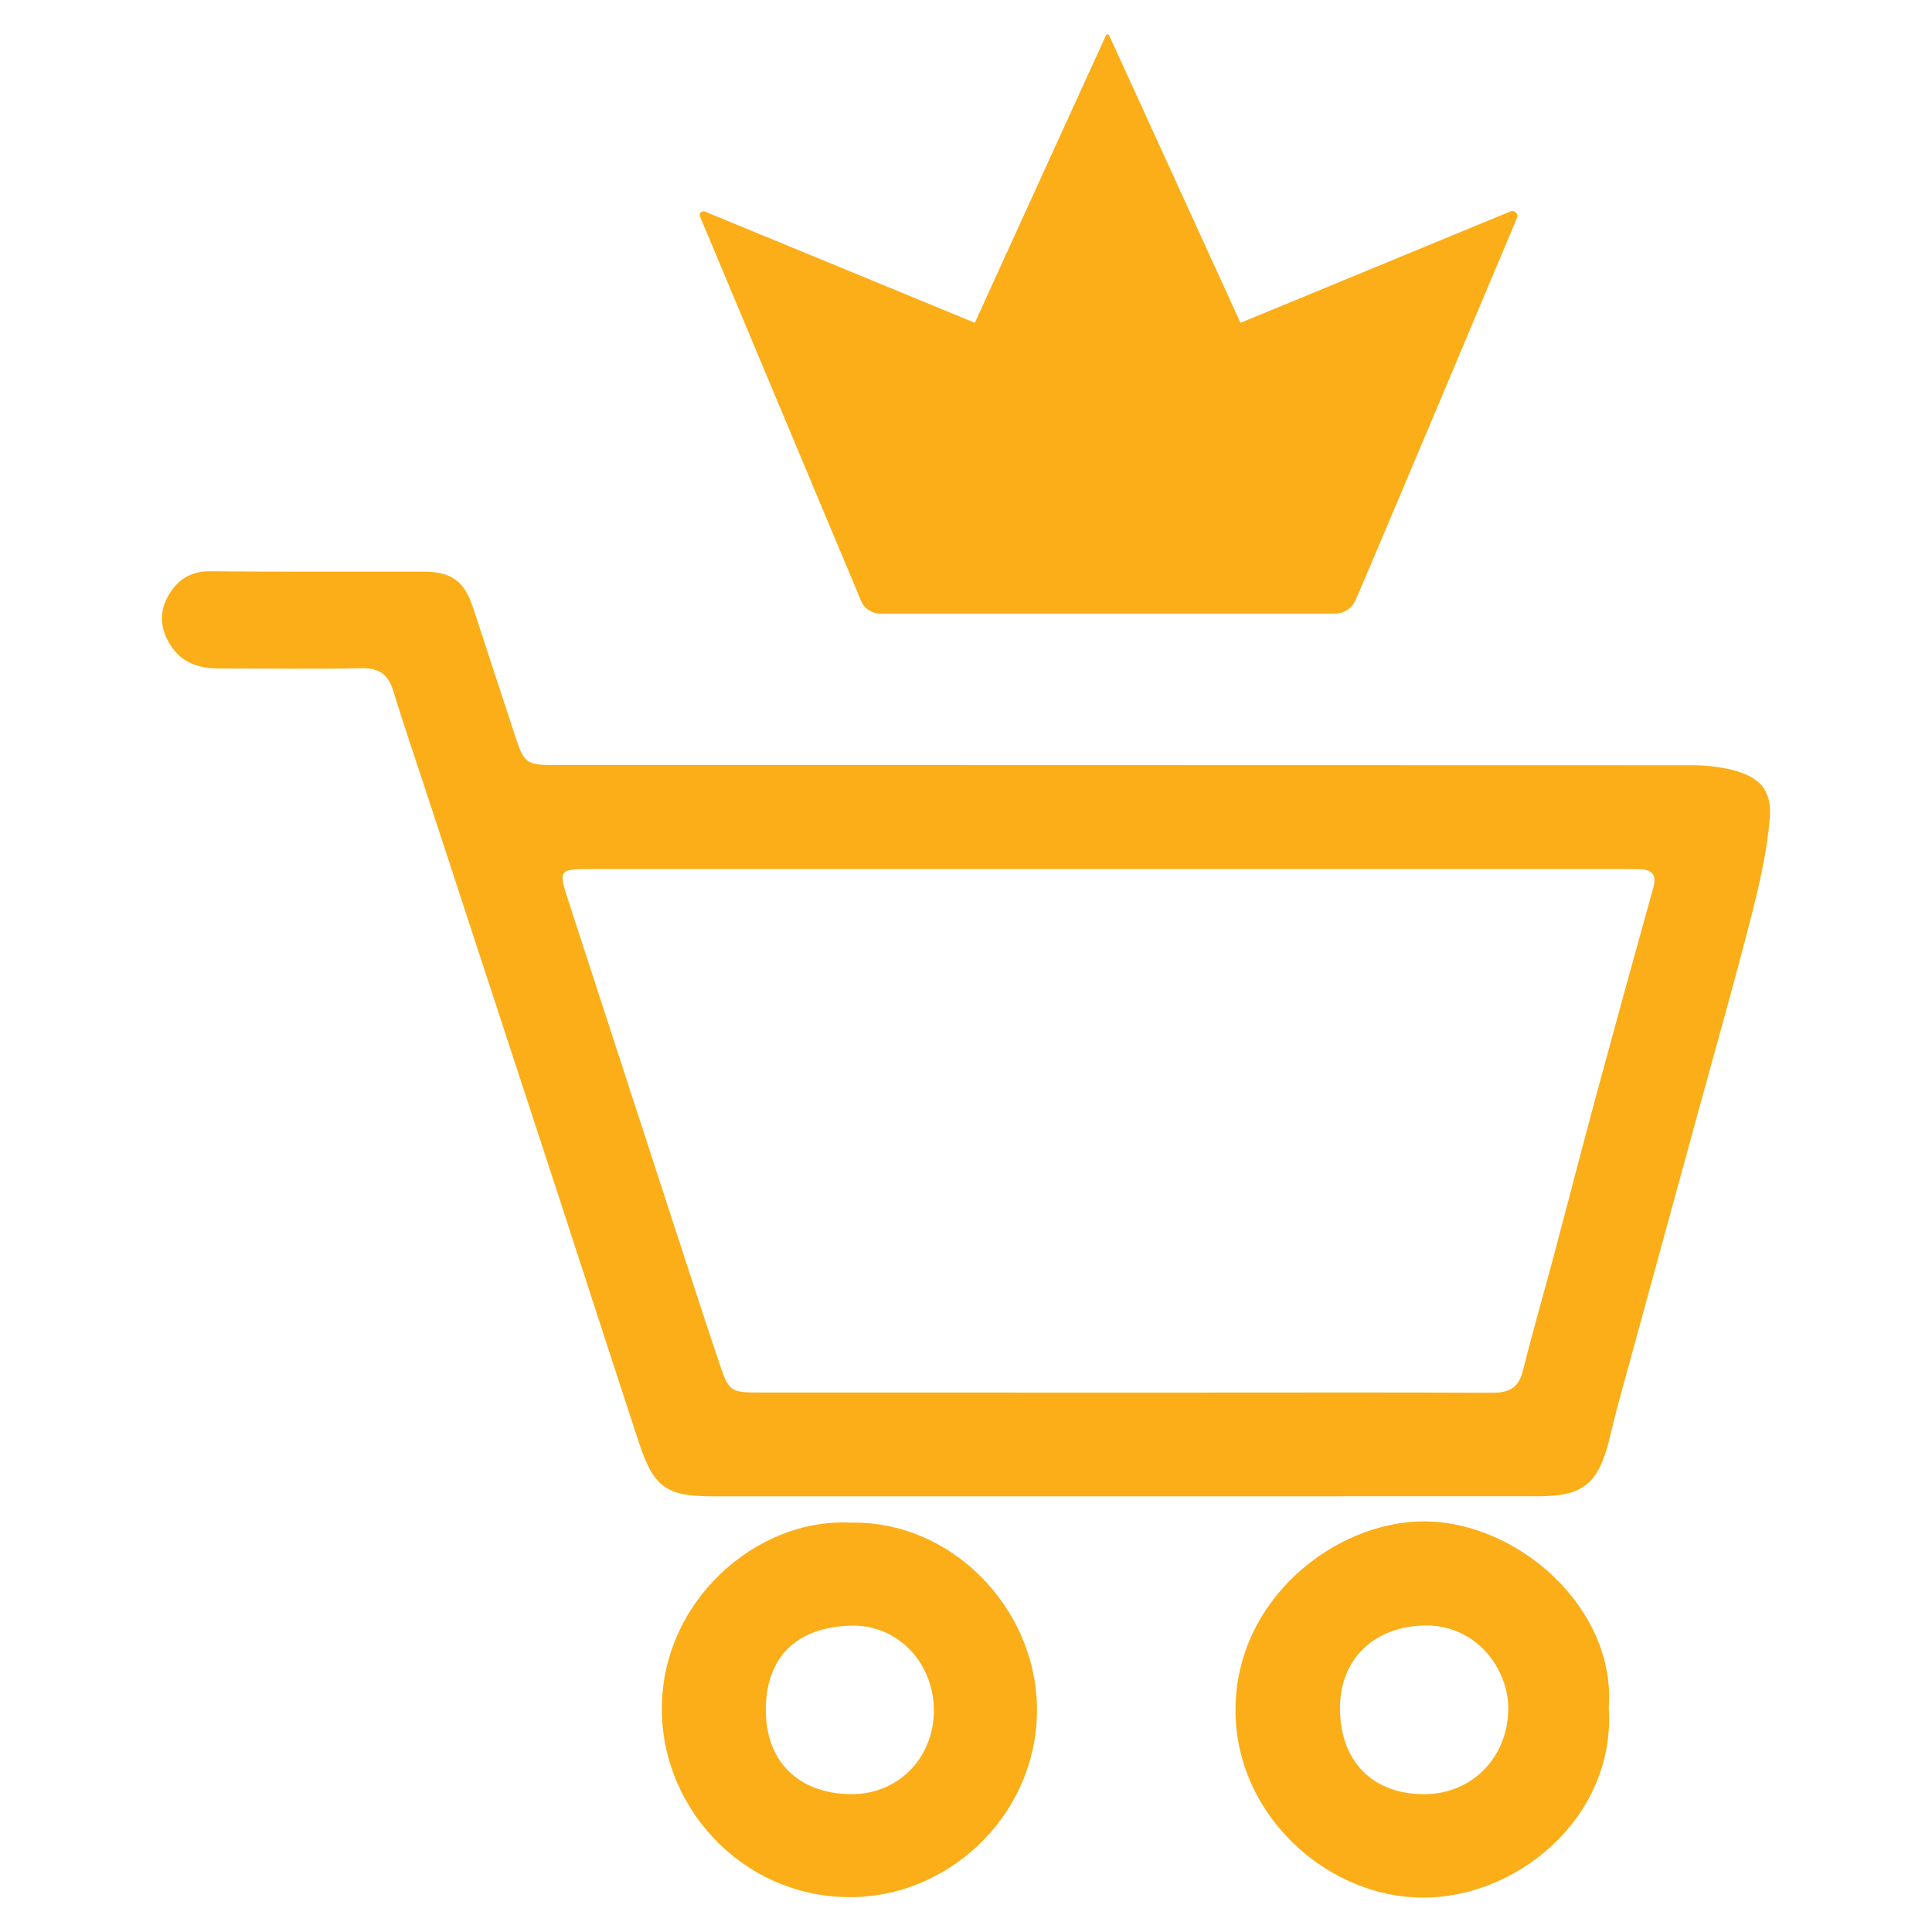
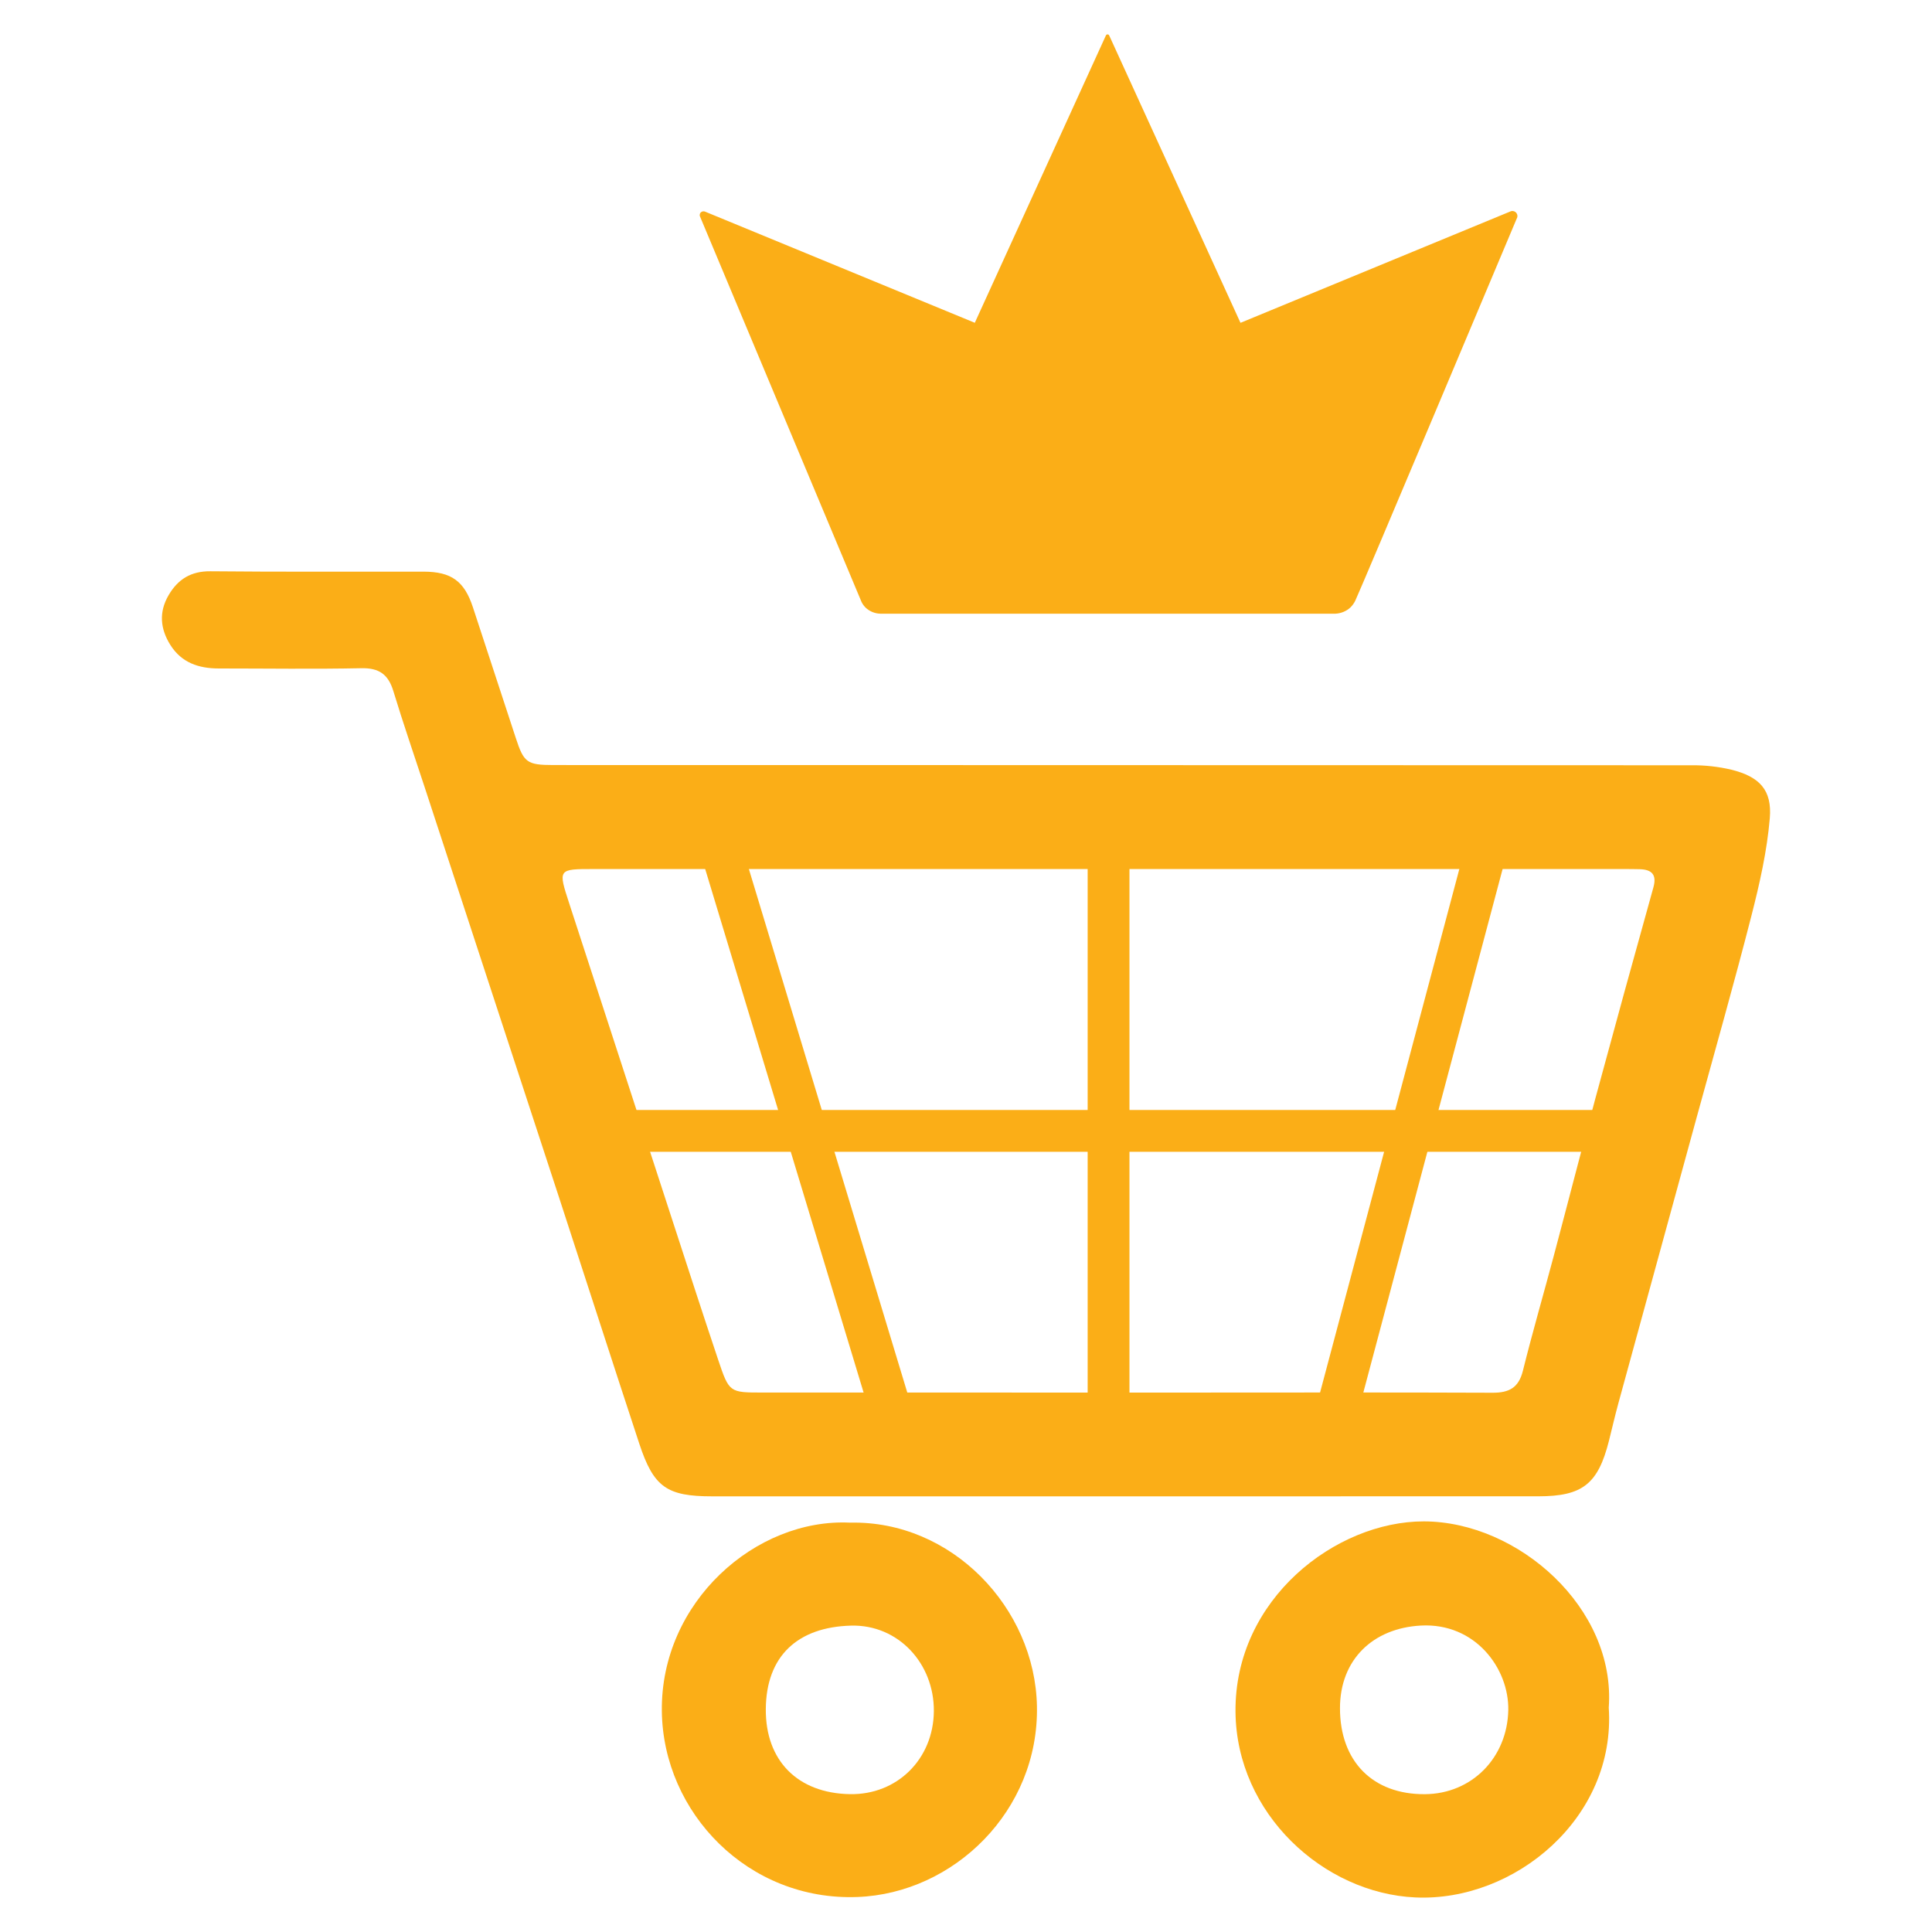
<svg xmlns="http://www.w3.org/2000/svg" id="Layer_1" data-name="Layer 1" width="1000" height="1000" viewBox="0 0 1000 1000">
  <defs>
    <style>
      .cls-1 {
        fill: #fbae17;
      }
    </style>
  </defs>
  <g>
-     <path class="cls-1" d="M582.048,774.503q-106.677.01-213.355.002c-23.56-.004-30.37-4.717-37.817-27.316-13.966-42.379-27.608-84.864-41.476-127.275Q254.732,513.892,219.95,407.908c-5.485-16.739-11.239-33.395-16.365-50.243-2.612-8.587-7.348-11.989-16.523-11.799-24.607.51-49.232.137-73.85.133-10.309-.002-19.227-2.962-25.011-12.13-5.287-8.38-6.056-17.091-.907-25.854,4.82-8.202,11.551-12.423,21.618-12.324,36.771.36,73.548.139,110.323.193,14.43.021,21.113,4.933,25.566,18.505q11.073,33.75,22.143,67.501c4.184,12.818,5.755,14.087,19.55,14.096q87.53.055,175.06.019,206.972.001,413.944.096a86.296,86.296,0,0,1,20.7,2.301c14.48,3.625,21.084,10.434,19.848,25.115-1.436,17.068-5.31,34.072-9.575,50.732-8.882,34.7-18.706,69.159-28.166,103.71q-20.317,74.206-40.649,148.409c-1.76,6.44-3.24,12.956-4.876,19.43-5.636,22.305-13.659,28.677-36.466,28.687Q689.181,774.532,582.048,774.503Zm-8.537-324.686q-133.065,0-266.131-.002c-18.595-.001-18.558-.027-12.718,17.895q26.665,81.822,53.287,163.658c7.89,24.208,15.714,48.438,23.818,72.575,5.656,16.846,5.846,16.828,22.904,16.833q109.654.033,219.307.017c52.861-.003,105.724-.138,158.584.085,8.555.036,13.503-2.585,15.689-11.378,4.961-19.954,10.713-39.711,16.008-59.585,7.261-27.254,14.254-54.581,21.623-81.806q14.747-54.483,29.927-108.849c1.804-6.505-.814-9.191-7.055-9.358-2.732-.073-5.467-.085-8.201-.085Q707.032,449.809,573.511,449.817Z" />
-     <path class="cls-1" d="M832.689,883.864c3.803,56.986-48.709,100.594-100.117,98.246-47.459-2.168-92.563-43.257-93.079-95.982-.574-58.572,52.103-98.746,97.519-98.659C785.785,787.562,836.447,832.344,832.689,883.864Zm-139.117.262c-.017,27.528,16.961,44.731,43.957,44.541,24.384-.172,42.675-18.994,43.153-43.503.42-21.534-17.066-45.305-45.264-43.776C710.667,842.73,693.588,858.976,693.572,884.126Z" />
-     <path class="cls-1" d="M439.99,788.121c52.599-1.191,95.747,44.056,96.731,94.993,1.048,54.232-43.102,96.884-92.889,98.771-56.558,2.143-100.585-43.595-101.263-96.118C341.839,829.129,391.267,785.729,439.99,788.121Zm-43.612,96.49c-.199,26.701,16.495,43.571,43.579,44.039,24.414.421,43.168-18.154,43.402-42.879.234-24.715-18.419-44.992-42.848-44.35C412.792,842.148,396.582,857.223,396.378,884.61Z" />
+     <g>
+       <path class="cls-1" d="M582.048,774.503q-106.677.01-213.355.002c-23.56-.004-30.37-4.717-37.817-27.316-13.966-42.379-27.608-84.864-41.476-127.275Q254.732,513.892,219.95,407.908c-5.485-16.739-11.239-33.395-16.365-50.243-2.612-8.587-7.348-11.989-16.523-11.799-24.607.51-49.232.137-73.85.133-10.309-.002-19.227-2.962-25.011-12.13-5.287-8.38-6.056-17.091-.907-25.854,4.82-8.202,11.551-12.423,21.618-12.324,36.771.36,73.548.139,110.323.193,14.43.021,21.113,4.933,25.566,18.505q11.073,33.75,22.143,67.501c4.184,12.818,5.755,14.087,19.55,14.096q87.53.055,175.06.019,206.972.001,413.944.096a86.296,86.296,0,0,1,20.7,2.301c14.48,3.625,21.084,10.434,19.848,25.115-1.436,17.068-5.31,34.072-9.575,50.732-8.882,34.7-18.706,69.159-28.166,103.71q-20.317,74.206-40.649,148.409c-1.76,6.44-3.24,12.956-4.876,19.43-5.636,22.305-13.659,28.677-36.466,28.687Q689.181,774.532,582.048,774.503Zm-8.537-324.686q-133.065,0-266.131-.002c-18.595-.001-18.558-.027-12.718,17.895q26.665,81.822,53.287,163.658c7.89,24.208,15.714,48.438,23.818,72.575,5.656,16.846,5.846,16.828,22.904,16.833q109.654.033,219.307.017c52.861-.003,105.724-.138,158.584.085,8.555.036,13.503-2.585,15.689-11.378,4.961-19.954,10.713-39.711,16.008-59.585,7.261-27.254,14.254-54.581,21.623-81.806q14.747-54.483,29.927-108.849c1.804-6.505-.814-9.191-7.055-9.358-2.732-.073-5.467-.085-8.201-.085Q707.032,449.809,573.511,449.817Z" />
+       <path class="cls-1" d="M832.689,883.864c3.803,56.986-48.709,100.594-100.117,98.246-47.459-2.168-92.563-43.257-93.079-95.982-.574-58.572,52.103-98.746,97.519-98.659C785.785,787.562,836.447,832.344,832.689,883.864Zm-139.117.262c-.017,27.528,16.961,44.731,43.957,44.541,24.384-.172,42.675-18.994,43.153-43.503.42-21.534-17.066-45.305-45.264-43.776C710.667,842.73,693.588,858.976,693.572,884.126Z" />
+       <path class="cls-1" d="M439.99,788.121c52.599-1.191,95.747,44.056,96.731,94.993,1.048,54.232-43.102,96.884-92.889,98.771-56.558,2.143-100.585-43.595-101.263-96.118C341.839,829.129,391.267,785.729,439.99,788.121Zm-43.612,96.49c-.199,26.701,16.495,43.571,43.579,44.039,24.414.421,43.168-18.154,43.402-42.879.234-24.715-18.419-44.992-42.848-44.35C412.792,842.148,396.582,857.223,396.378,884.61Z" />
+     </g>
+     <path class="cls-1" d="M642.073,167.094,574.141,18.401a.939.939,0,0,0-1.752,0L504.557,167.075,365.189,109.639a2.116,2.116,0,0,0-2.536.367,2.138,2.138,0,0,0-.434,1.802q41.622,99.329,83.244,198.657a10.789,10.789,0,0,0,2.536,4.009,11.474,11.474,0,0,0,7.644,3.166H691.271a12.314,12.314,0,0,0,7.644-3.166,12.868,12.868,0,0,0,2.566-3.54c3.128-6.582,78.156-184.926,83.548-197.746a2.605,2.605,0,0,0-3.404-3.682Z" />
  </g>
-   <path class="cls-1" d="M642.073,167.094,574.141,18.401a.939.939,0,0,0-1.752,0L504.557,167.075,365.189,109.639a2.116,2.116,0,0,0-2.536.367,2.138,2.138,0,0,0-.434,1.802q41.622,99.329,83.244,198.657a10.789,10.789,0,0,0,2.536,4.009,11.474,11.474,0,0,0,7.644,3.166H691.271a12.314,12.314,0,0,0,7.644-3.166,12.868,12.868,0,0,0,2.566-3.54c3.128-6.582,78.156-184.926,83.548-197.746a2.605,2.605,0,0,0-3.404-3.682Z" />
+   <rect class="cls-1" x="406.504" y="430.681" width="21.639" height="309.327" transform="translate(-151.6429 145.9538) rotate(-16.8354)" />
+   <rect class="cls-1" x="719.657" y="430.681" width="21.639" height="309.327" transform="matrix(-0.9664, -0.2571, 0.2571, -0.9664, 1285.94, 1338.792)" />
+   <rect class="cls-1" x="562.969" y="441.5" width="21.639" height="309.327" transform="translate(1147.577 1192.327) rotate(180)" />
+   <rect class="cls-1" x="562.969" y="323.422" width="21.639" height="523.845" transform="translate(-11.5555 1159.133) rotate(-90)" />
</svg>
